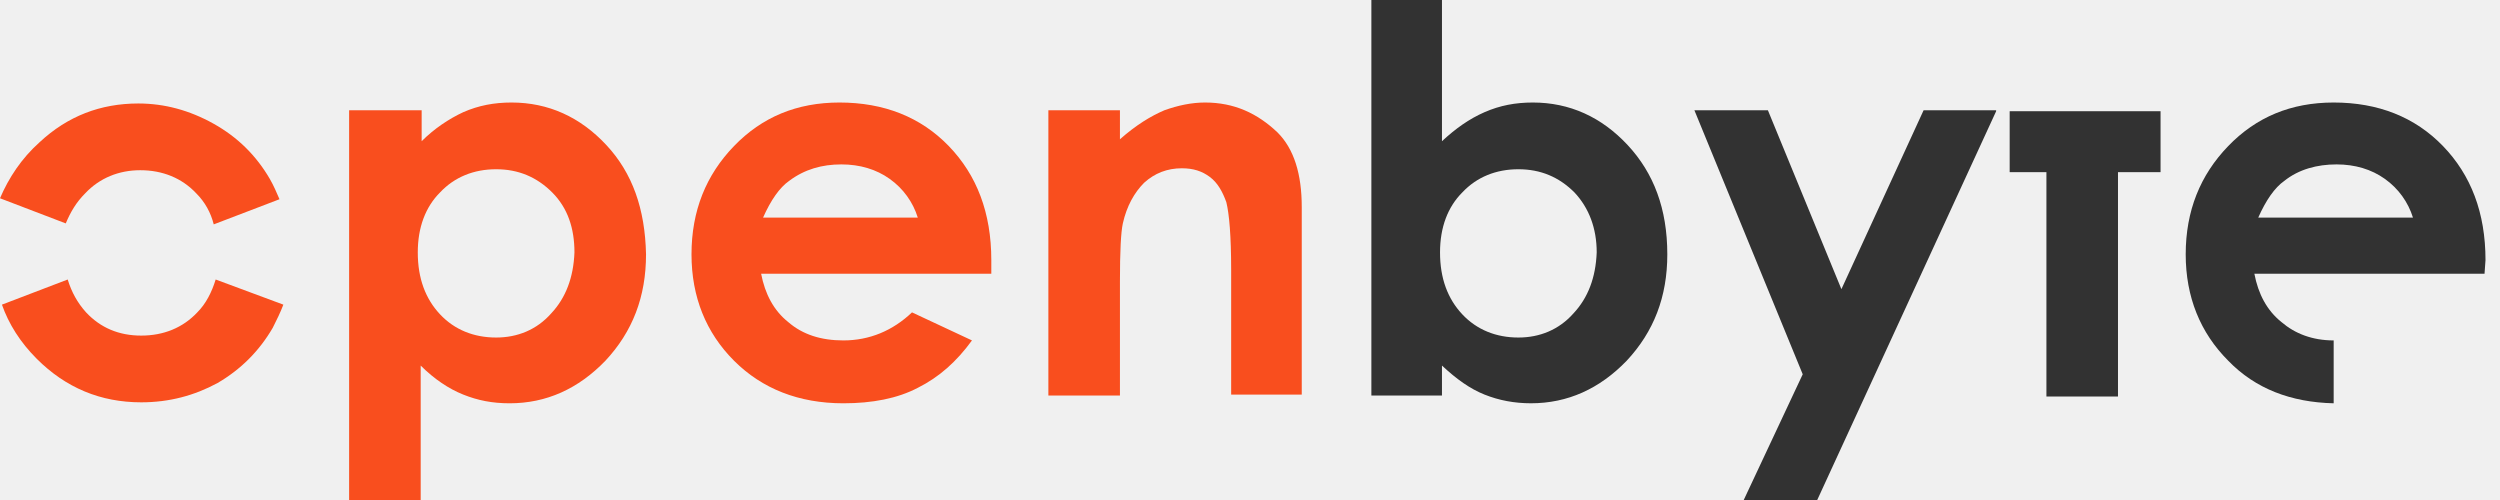
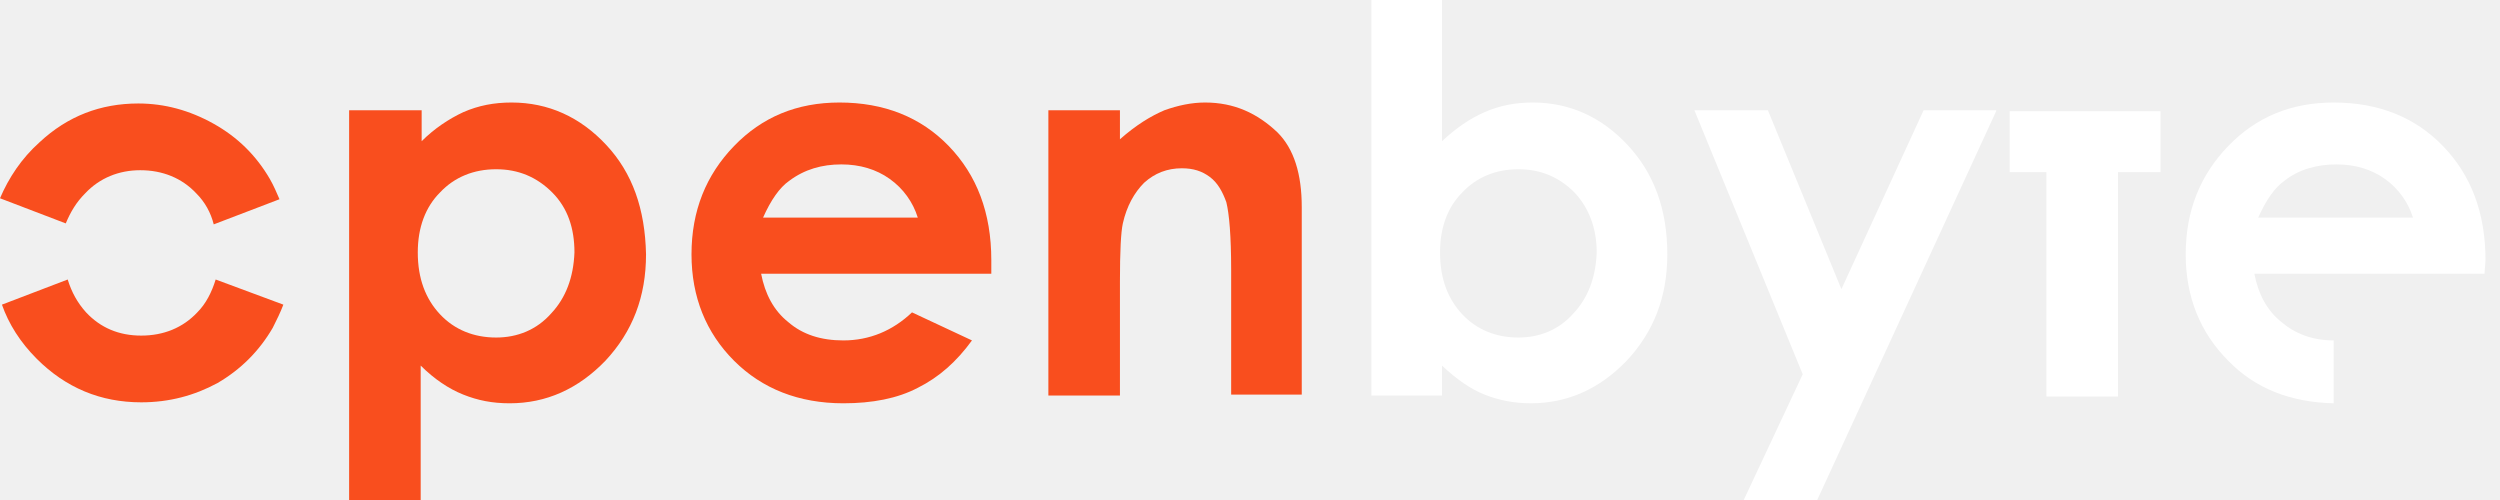
- <svg xmlns="http://www.w3.org/2000/svg" width="160" height="32" viewBox="0 0 160 32" fill="none">
+ <svg xmlns="http://www.w3.org/2000/svg" width="240" height="48" viewBox="0 0 160 32" fill="none">
  <path d="M13.803 17.888C13.555 18.693 13.184 19.435 12.627 19.992C11.698 20.983 10.46 21.478 9.037 21.478C7.613 21.478 6.437 20.983 5.509 19.992C4.952 19.373 4.58 18.693 4.333 17.888L0.124 19.497C0.557 20.735 1.3 21.911 2.352 22.963C4.209 24.82 6.437 25.749 9.037 25.749C10.832 25.749 12.441 25.316 13.927 24.511C15.412 23.644 16.588 22.468 17.454 20.983C17.702 20.488 17.95 19.992 18.135 19.497L13.803 17.888ZM5.447 12.379C6.375 11.389 7.613 10.894 8.975 10.894C10.399 10.894 11.636 11.389 12.565 12.379C13.122 12.936 13.493 13.617 13.679 14.36L17.888 12.751C17.702 12.317 17.516 11.884 17.269 11.451C16.402 9.965 15.226 8.789 13.679 7.923C12.132 7.056 10.522 6.623 8.851 6.623C6.437 6.623 4.333 7.428 2.538 9.099C1.362 10.151 0.557 11.389 0 12.689L4.209 14.298C4.518 13.555 4.89 12.936 5.447 12.379Z" fill="#F94E1E" />
  <path d="M38.808 9.284C37.137 7.489 35.094 6.561 32.742 6.561C31.628 6.561 30.638 6.747 29.647 7.18C28.719 7.613 27.791 8.232 26.986 9.037V7.056H22.344V32H26.924V23.397C27.791 24.263 28.719 24.882 29.647 25.253C30.576 25.625 31.504 25.811 32.618 25.811C34.97 25.811 37.013 24.882 38.746 23.087C40.479 21.23 41.346 19.002 41.346 16.279C41.284 13.37 40.479 11.079 38.808 9.284ZM35.28 20.054C34.352 21.107 33.114 21.602 31.752 21.602C30.328 21.602 29.09 21.107 28.162 20.116C27.233 19.126 26.738 17.826 26.738 16.155C26.738 14.546 27.233 13.246 28.162 12.317C29.09 11.327 30.328 10.832 31.752 10.832C33.175 10.832 34.352 11.327 35.342 12.317C36.332 13.308 36.765 14.607 36.765 16.155C36.703 17.764 36.208 19.064 35.28 20.054Z" fill="#F94E1E" />
  <path d="M63.444 16.65C63.444 13.617 62.515 11.203 60.72 9.346C58.925 7.489 56.573 6.561 53.726 6.561C51.002 6.561 48.774 7.489 46.979 9.346C45.184 11.203 44.256 13.493 44.256 16.279C44.256 19.002 45.184 21.292 46.979 23.087C48.774 24.882 51.126 25.811 53.974 25.811C55.83 25.811 57.44 25.501 58.739 24.82C60.101 24.139 61.215 23.149 62.206 21.787L58.368 19.992C57.13 21.168 55.645 21.787 53.974 21.787C52.55 21.787 51.374 21.416 50.445 20.611C49.517 19.869 48.96 18.816 48.712 17.517H63.444V16.65ZM48.836 13.927C49.331 12.812 49.888 12.008 50.507 11.575C51.498 10.832 52.612 10.522 53.85 10.522C55.026 10.522 56.078 10.832 56.944 11.451C57.811 12.07 58.43 12.936 58.739 13.927H48.836Z" fill="#F94E1E" />
  <path d="M81.765 8.48C80.465 7.242 78.98 6.561 77.123 6.561C76.256 6.561 75.39 6.747 74.523 7.056C73.657 7.428 72.728 7.985 71.676 8.913V7.056H67.096V25.315H71.676V18.012C71.676 16.093 71.738 14.855 71.862 14.298C72.109 13.184 72.604 12.317 73.223 11.698C73.904 11.079 74.709 10.77 75.637 10.77C76.38 10.77 76.937 10.956 77.432 11.327C77.927 11.698 78.237 12.255 78.484 12.936C78.67 13.679 78.794 15.103 78.794 17.269V25.253H83.312V13.246C83.312 11.141 82.817 9.532 81.765 8.48Z" fill="#F94E1E" />
-   <path d="M104.17 9.284C102.499 7.489 100.456 6.561 98.104 6.561C96.99 6.561 96 6.747 95.009 7.18C94.019 7.613 93.153 8.232 92.286 9.037V0H87.768V25.315H92.286V23.396C93.214 24.263 94.081 24.882 95.009 25.253C95.938 25.625 96.928 25.81 97.98 25.81C100.332 25.81 102.375 24.882 104.108 23.087C105.841 21.23 106.708 19.002 106.708 16.279C106.708 13.369 105.841 11.079 104.17 9.284ZM100.704 20.054C99.775 21.106 98.537 21.602 97.176 21.602C95.752 21.602 94.514 21.106 93.586 20.116C92.657 19.126 92.162 17.826 92.162 16.155C92.162 14.546 92.657 13.246 93.586 12.317C94.514 11.327 95.752 10.832 97.176 10.832C98.599 10.832 99.775 11.327 100.766 12.317C101.694 13.307 102.189 14.607 102.189 16.155C102.127 17.764 101.632 19.064 100.704 20.054Z" fill="#323232" />
-   <path d="M123.111 7.056L117.85 18.507L113.145 7.056H108.441L115.374 23.954L111.598 32H116.302L127.753 7.118V7.056H123.111Z" fill="#323232" />
-   <path d="M128.619 7.118V11.018H130.971V25.377H135.551V11.018H138.275V7.118H128.619Z" fill="#323232" />
-   <path d="M159.072 16.65C159.072 13.617 158.144 11.203 156.349 9.346C154.554 7.489 152.202 6.561 149.355 6.561C146.631 6.561 144.403 7.489 142.608 9.346C140.813 11.203 139.885 13.493 139.885 16.279C139.885 19.002 140.813 21.292 142.608 23.087C144.341 24.882 146.631 25.749 149.355 25.811V21.787C147.993 21.787 146.879 21.354 146.012 20.611C145.084 19.869 144.527 18.816 144.279 17.517H159.01L159.072 16.65ZM144.527 13.927C145.022 12.812 145.579 12.008 146.198 11.575C147.127 10.832 148.303 10.522 149.54 10.522C150.716 10.522 151.769 10.832 152.635 11.451C153.502 12.07 154.121 12.936 154.43 13.927H144.527Z" fill="#323232" />
+   <path d="M104.17 9.284C102.499 7.489 100.456 6.561 98.104 6.561C96.99 6.561 96 6.747 95.009 7.18C94.019 7.613 93.153 8.232 92.286 9.037V0H87.768V25.315H92.286V23.396C93.214 24.263 94.081 24.882 95.009 25.253C95.938 25.625 96.928 25.81 97.98 25.81C100.332 25.81 102.375 24.882 104.108 23.087C105.841 21.23 106.708 19.002 106.708 16.279C106.708 13.369 105.841 11.079 104.17 9.284ZM100.704 20.054C99.775 21.106 98.537 21.602 97.176 21.602C95.752 21.602 94.514 21.106 93.586 20.116C92.657 19.126 92.162 17.826 92.162 16.155C92.162 14.546 92.657 13.246 93.586 12.317C94.514 11.327 95.752 10.832 97.176 10.832C98.599 10.832 99.775 11.327 100.766 12.317C101.694 13.307 102.189 14.607 102.189 16.155C102.127 17.764 101.632 19.064 100.704 20.054Z" fill="#ffffff" />
+   <path d="M123.111 7.056L117.85 18.507L113.145 7.056H108.441L115.374 23.954L111.598 32H116.302L127.753 7.118V7.056H123.111Z" fill="#ffffff" />
+   <path d="M128.619 7.118V11.018H130.971V25.377H135.551V11.018H138.275V7.118H128.619Z" fill="#ffffff" />
+   <path d="M159.072 16.65C159.072 13.617 158.144 11.203 156.349 9.346C154.554 7.489 152.202 6.561 149.355 6.561C146.631 6.561 144.403 7.489 142.608 9.346C140.813 11.203 139.885 13.493 139.885 16.279C139.885 19.002 140.813 21.292 142.608 23.087C144.341 24.882 146.631 25.749 149.355 25.811V21.787C147.993 21.787 146.879 21.354 146.012 20.611C145.084 19.869 144.527 18.816 144.279 17.517H159.01L159.072 16.65ZM144.527 13.927C145.022 12.812 145.579 12.008 146.198 11.575C147.127 10.832 148.303 10.522 149.54 10.522C150.716 10.522 151.769 10.832 152.635 11.451C153.502 12.07 154.121 12.936 154.43 13.927H144.527Z" fill="#ffffff" />
</svg>
